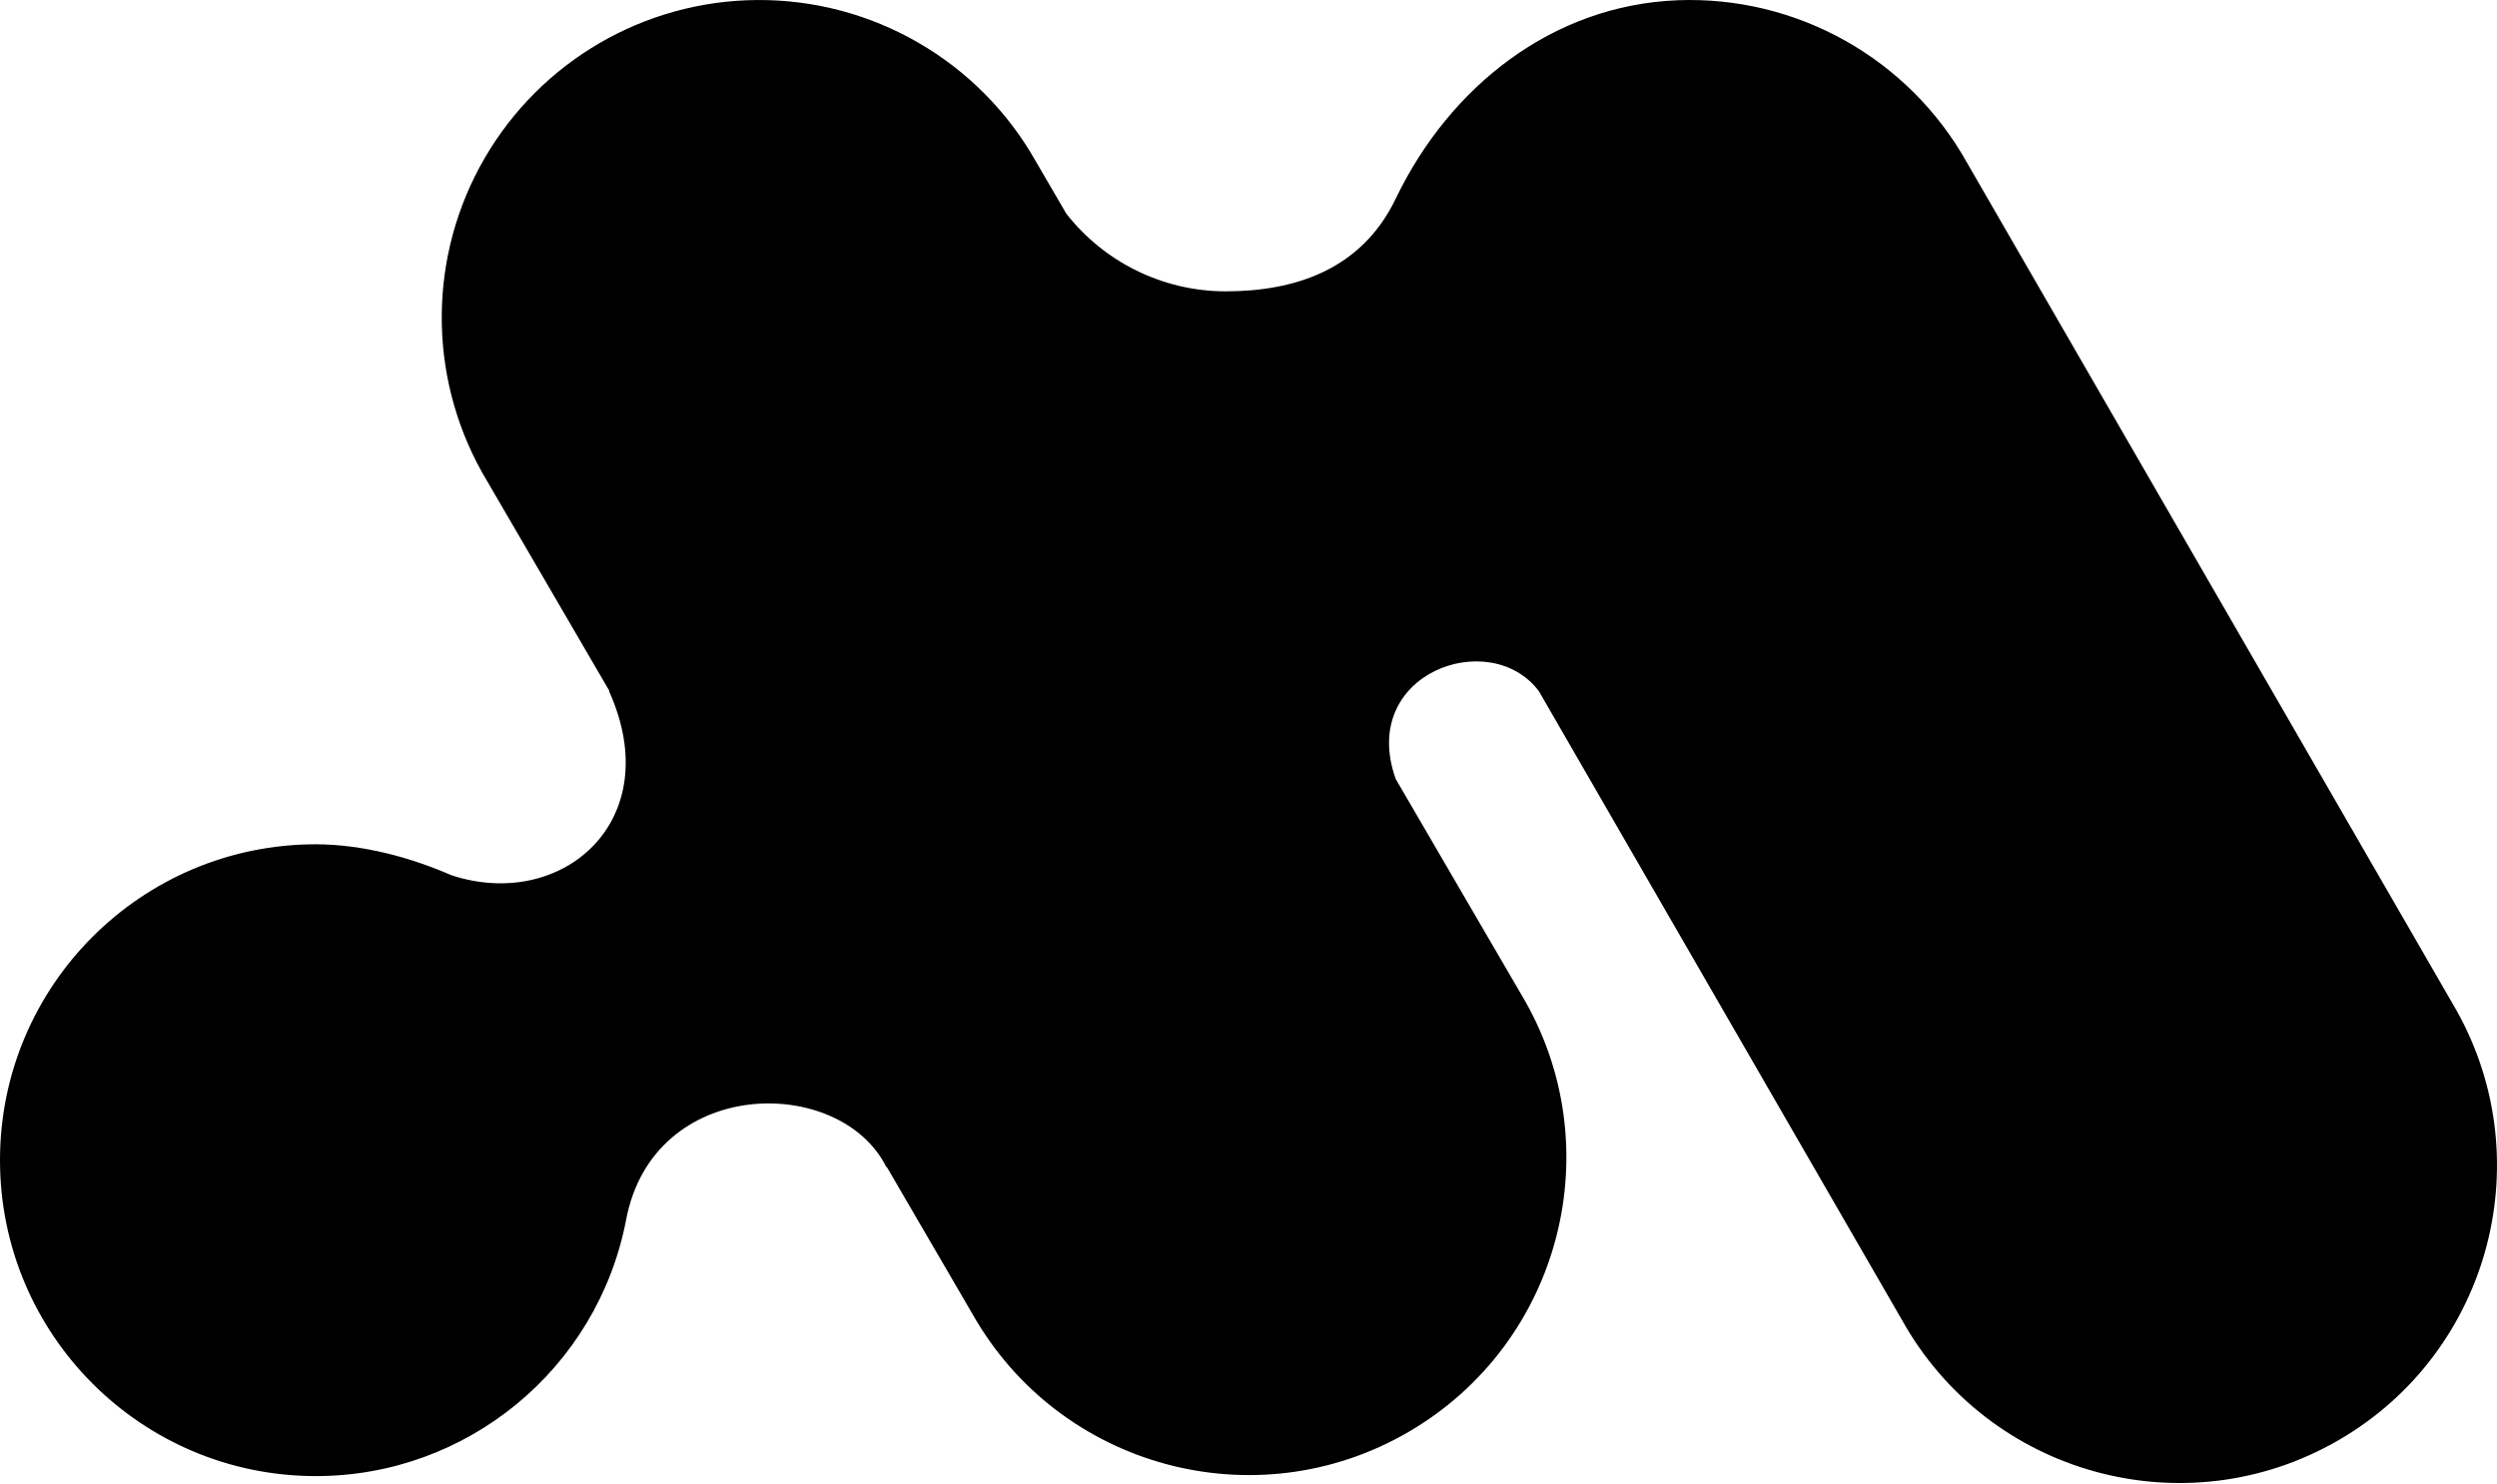
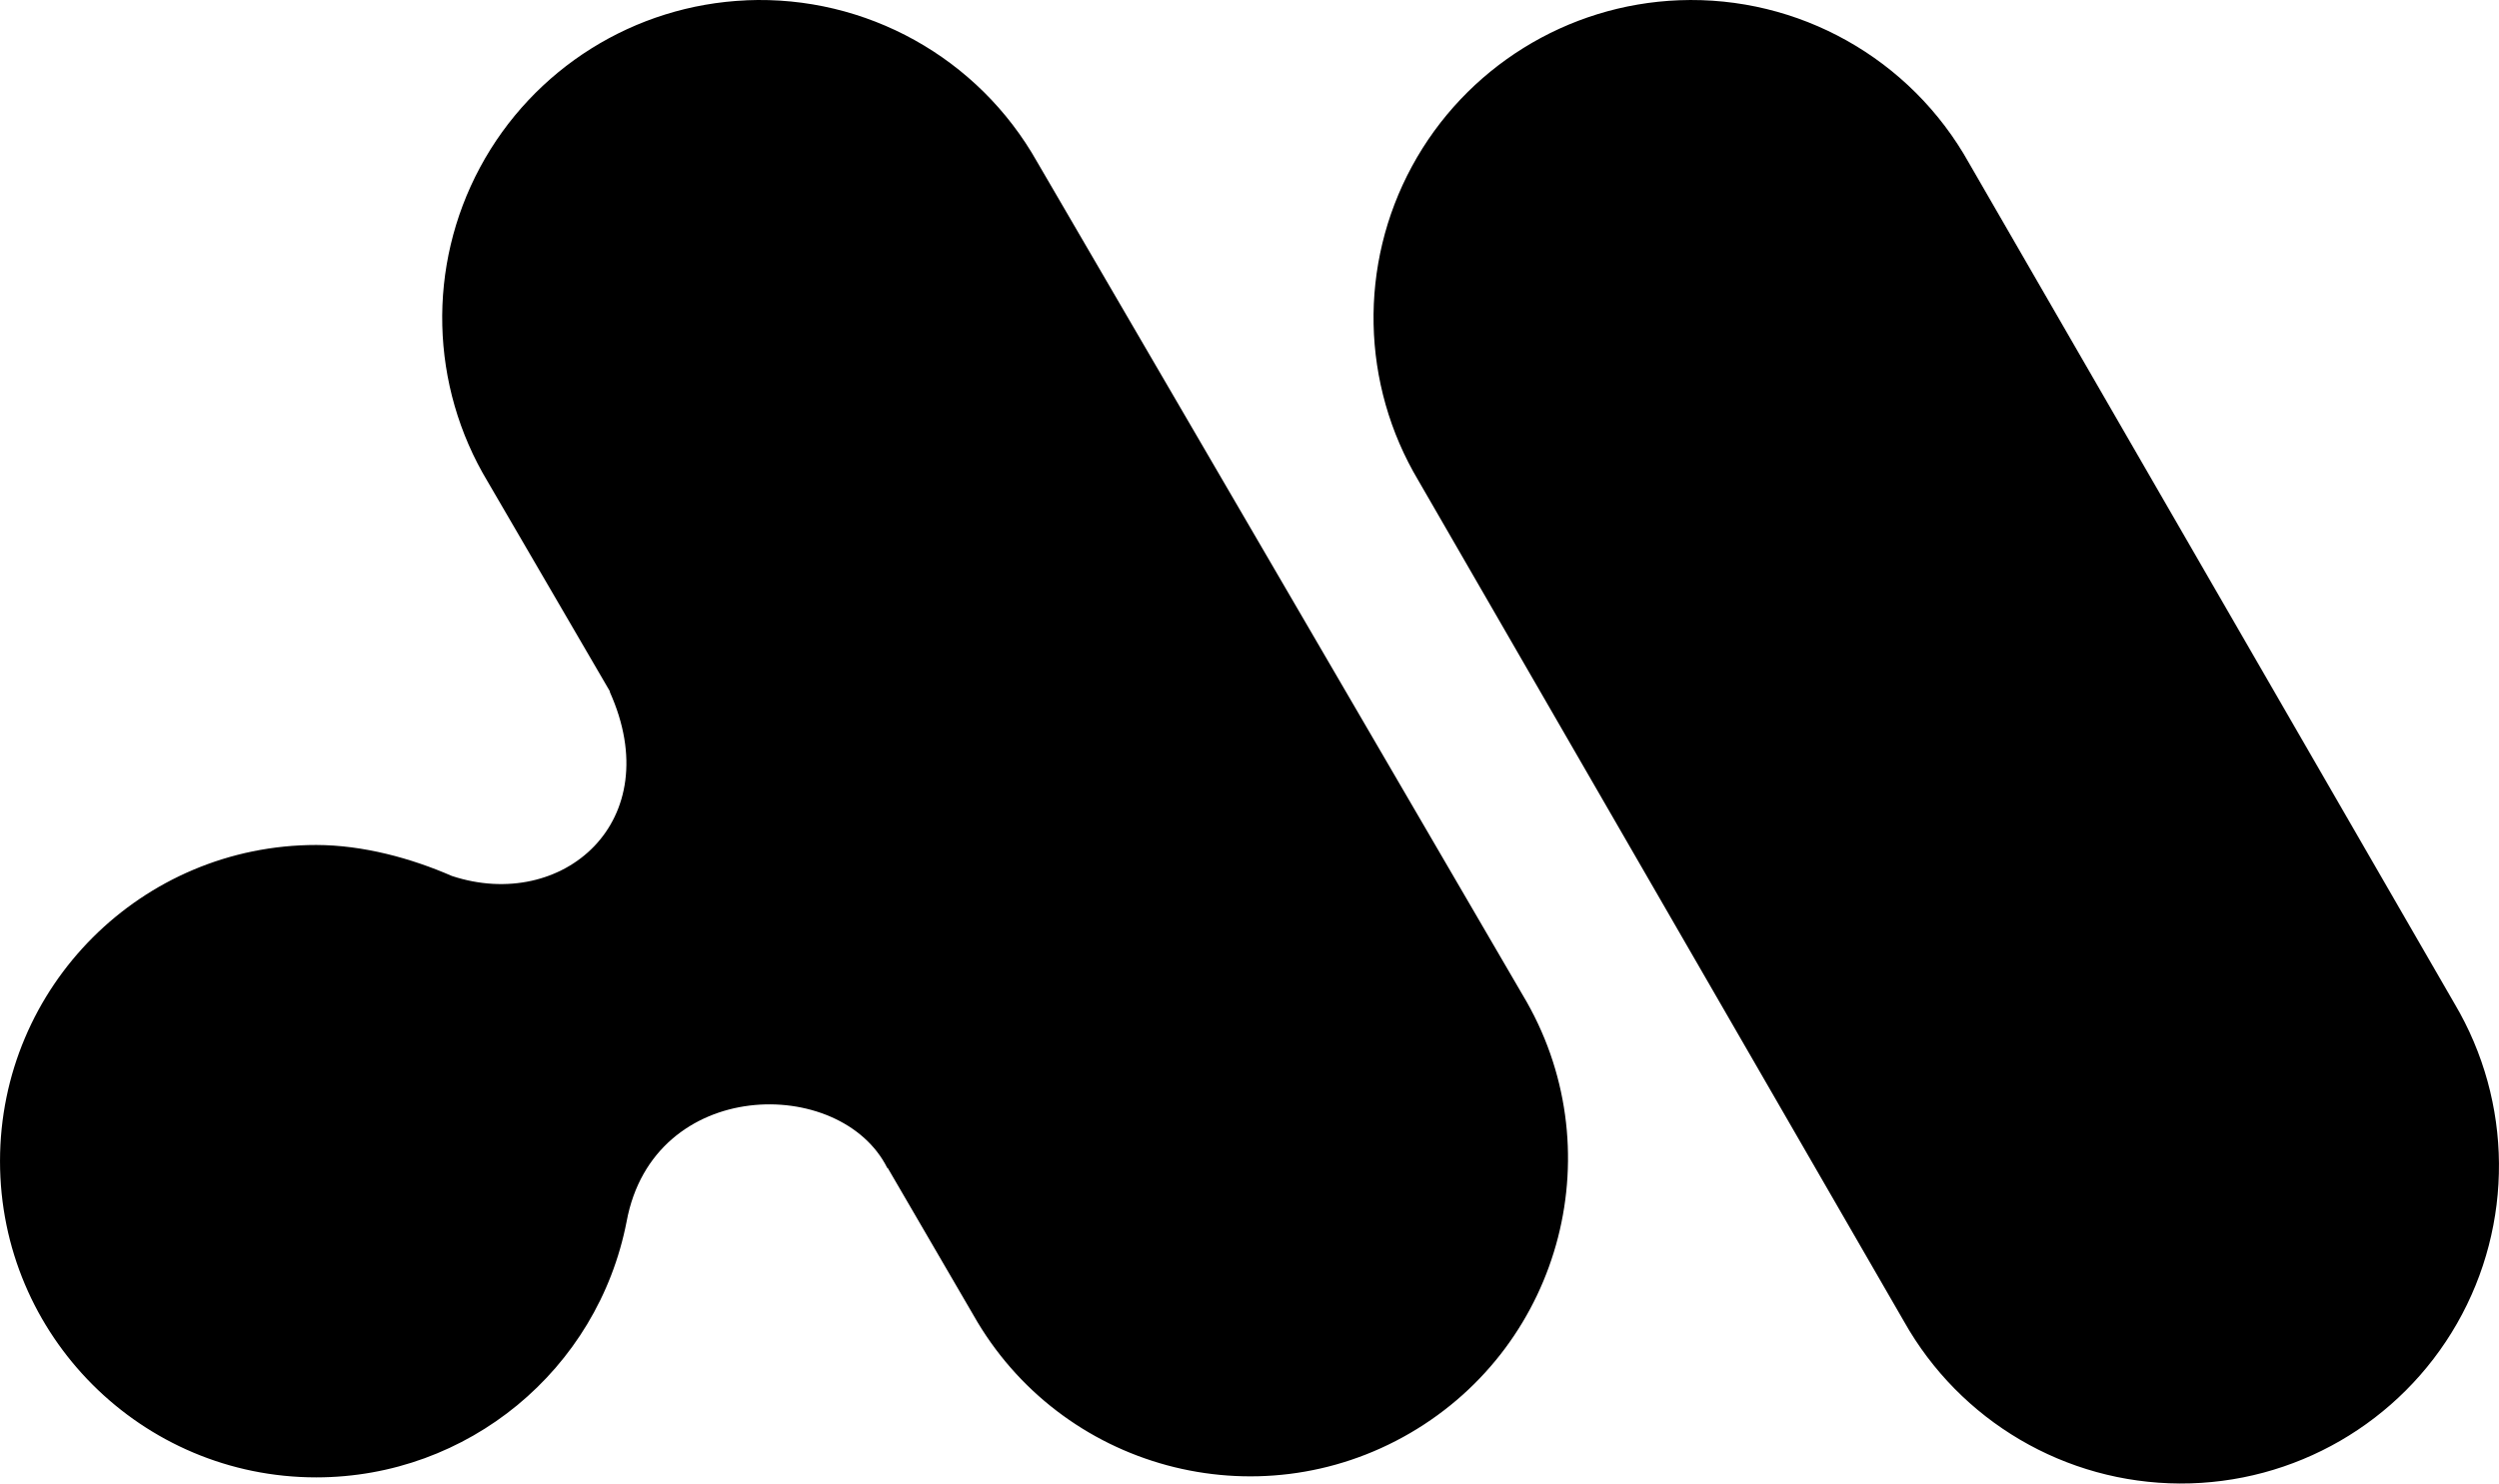
- <svg xmlns="http://www.w3.org/2000/svg" id="svg926" version="1.1" viewBox="0 0 173.256 102.914" height="388.967" width="654.824">
-   <defs id="defs920" />
-   <g transform="translate(193.217,61.37378)" id="layer1">
-     <path style="fill:#000000;fill-opacity:1;stroke:none;stroke-width:0.265px;stroke-linecap:butt;stroke-linejoin:miter;stroke-opacity:1" d="m -140.696,-61.373 c -0.258,0.002 -0.516,0.008 -0.775,0.019 v 5.3e-4 c -7.769,0.331 -14.788,4.732 -18.469,11.581 -3.682,6.849 -3.481,15.131 0.528,21.794 l 8.487,14.568 c -0.013,-0.003 -0.024,-0.008 -0.037,-0.011 4.07,9.018 -3.278,15.308 -10.934,12.784 -2.831,-1.236 -6.146,-2.137 -9.399,-2.147 -12.107,0 -21.922,9.815 -21.922,21.923 0,12.107 9.814,21.922 21.922,21.923 10.489,-0.003 19.505,-7.436 21.511,-17.731 1.852,-10.05 14.853,-10.17 18.068,-3.714 l 0.03,-0.008 5.932,10.183 c 6.043,10.695 19.663,14.384 30.277,8.2 10.613,-6.184 14.121,-19.853 7.797,-30.384 l -8.693,-14.922 c -2.617,-7.321 6.524,-10.616 9.929,-6.1 l 25.206,43.659 c 5.993,10.733 19.609,14.487 30.256,8.341 10.646,-6.146 14.204,-19.815 7.906,-30.372 l -33.66,-58.299 c -4.043,-7.236 -11.805,-11.592 -20.088,-11.271 -8.656,0.347 -15.794,5.961 -19.549,13.768 -2.379,4.947 -7.01,6.429 -11.797,6.432 -4.367,-0.002 -8.429,-2.029 -11.062,-5.392 l -2.105,-3.613 c -3.944,-6.995 -11.368,-11.271 -19.357,-11.211 z" id="path890" />
+ <svg xmlns="http://www.w3.org/2000/svg" id="svg963" version="1.1" viewBox="0 0 15.777 9.369" height="9.369mm" width="15.777mm">
+   <defs id="defs957" />
+   <g transform="translate(-21.59248,-11.4774)" id="layer1">
+     <g transform="matrix(0.09107633,0,0,0.09107633,431.5912,-7.946749)" id="g955" style="fill:#000000;fill-opacity:1;stroke:none;stroke-opacity:1">
+       <path id="path951" transform="matrix(2.905072,0,0,2.905072,-4738.786,87.25373)" d="m 121.676,43.385 a 7.585,7.585 0 0 0 -6.221,11.465 l 11.586,20.068 a 7.585,7.585 0 1 0 13.137,-7.584 L 128.59,47.266 a 7.585,7.585 0 0 0 -6.914,-3.881 z m -22.254,0.002 c -2.674,0.114 -5.09,1.629 -6.357,3.986 -1.267,2.358 -1.198,5.209 0.182,7.502 l 2.922,5.016 c -0.004,-0.001 -0.007,-0.003 -0.012,-0.004 1.401,3.104 -1.128,5.269 -3.764,4.4 -0.975,-0.425 -2.116,-0.737 -3.236,-0.74 -4.168,0 -7.547,3.379 -7.547,7.547 0,4.168 3.379,7.547 7.547,7.547 3.61,-10e-4 6.714,-2.56 7.404,-6.104 0.638,-3.46 5.114,-3.501 6.221,-1.279 l 0.01,-0.002 2.041,3.506 c 2.08,3.681 6.77,4.951 10.424,2.822 3.653,-2.129 4.861,-6.834 2.684,-10.459 L 106.354,47.238 c -1.402,-2.485 -4.081,-3.973 -6.932,-3.852 z" style="color:#000000;font-style:normal;font-variant:normal;font-weight:normal;font-stretch:normal;font-size:medium;line-height:normal;font-family:sans-serif;font-variant-ligatures:normal;font-variant-position:normal;font-variant-caps:normal;font-variant-numeric:normal;font-variant-alternates:normal;font-feature-settings:normal;text-indent:0;text-align:start;text-decoration:none;text-decoration-line:none;text-decoration-style:solid;text-decoration-color:#000000;letter-spacing:normal;word-spacing:normal;text-transform:none;writing-mode:lr-tb;direction:ltr;text-orientation:mixed;dominant-baseline:auto;baseline-shift:baseline;text-anchor:start;white-space:normal;shape-padding:0;clip-rule:nonzero;display:inline;overflow:visible;visibility:visible;opacity:1;isolation:auto;mix-blend-mode:normal;color-interpolation:sRGB;color-interpolation-filters:linearRGB;solid-color:#000000;solid-opacity:1;vector-effect:none;fill:#000000;fill-opacity:1;fill-rule:nonzero;stroke:none;stroke-width:15.168;stroke-linecap:round;stroke-linejoin:miter;stroke-miterlimit:4;stroke-dasharray:none;stroke-dashoffset:0;stroke-opacity:1;color-rendering:auto;image-rendering:auto;shape-rendering:auto;text-rendering:auto;enable-background:accumulate" />
+     </g>
  </g>
</svg>
